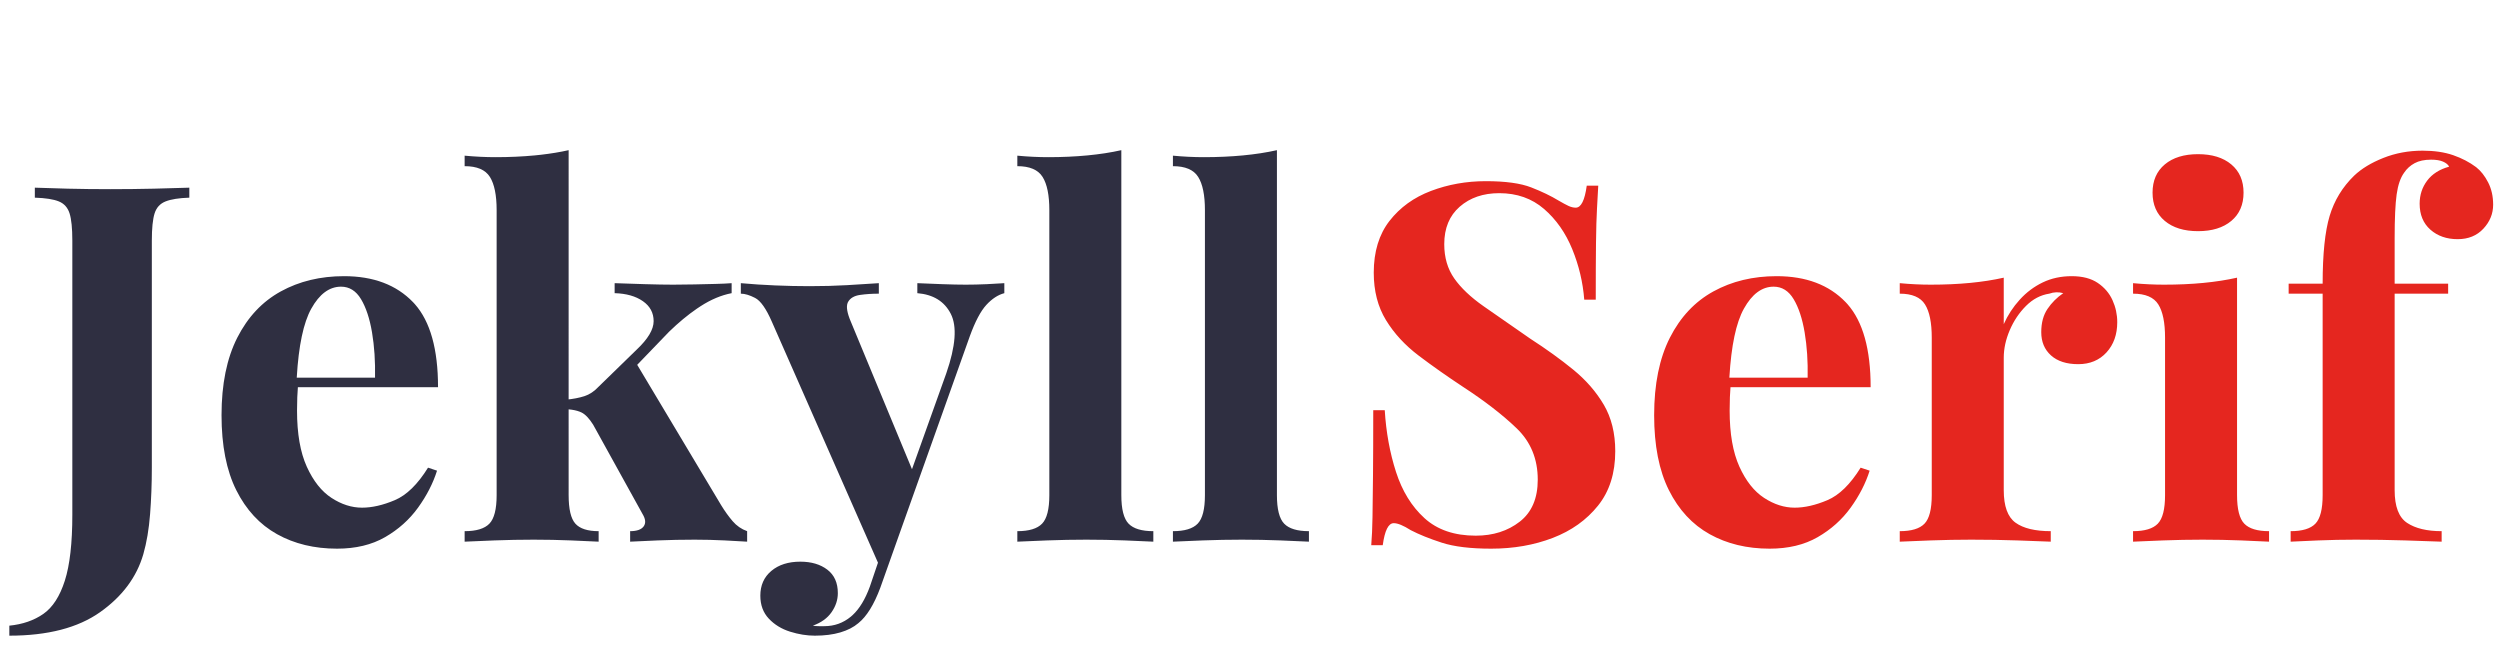
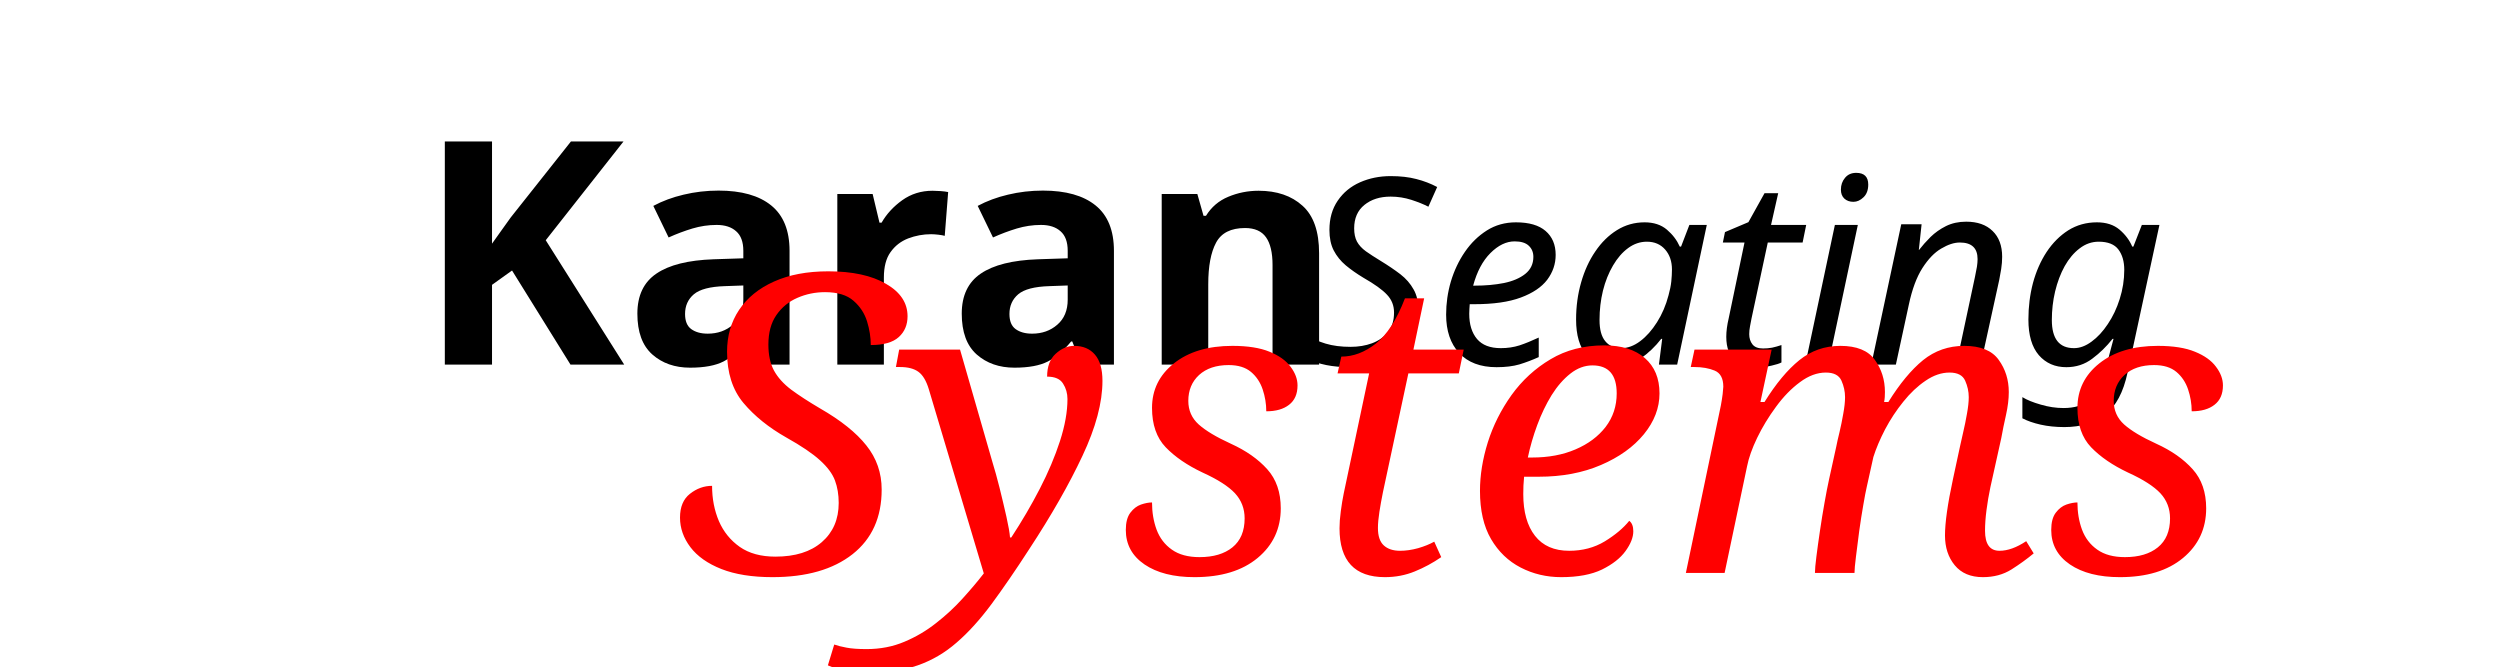
<svg xmlns="http://www.w3.org/2000/svg" width="240px" height="64px" viewBox="0 0 240 64" version="1.1">
-   <g id="Page-1" stroke="none" stroke-width="1" fill="none" fill-rule="evenodd">
-     <g id="logo" transform="translate(2, 0)" fill-rule="nonzero">
-       <path id="Jekyll" fill="#2f2f41" d="M-1.104,61.024 C2.576,61.024 5.48,60.272 7.608,58.768 C9.736,57.264 11.12,55.408 11.76,53.2 C12.08,52.08 12.296,50.8 12.408,49.36 C12.52,47.92 12.576,46.44 12.576,44.92 L12.576,44.92 L12.576,23.104 C12.576,21.92 12.664,21.048 12.84,20.488 C13.016,19.928 13.368,19.544 13.896,19.336 C14.424,19.128 15.184,19.008 16.176,18.976 L16.176,18.976 L16.176,18.016 C15.28,18.048 14.152,18.08 12.792,18.112 C11.432,18.144 10.032,18.16 8.592,18.16 C7.152,18.16 5.784,18.144 4.488,18.112 C3.192,18.08 2.144,18.048 1.344,18.016 L1.344,18.016 L1.344,18.976 C2.368,19.008 3.136,19.128 3.648,19.336 C4.16,19.544 4.504,19.928 4.68,20.488 C4.856,21.048 4.944,21.92 4.944,23.104 L4.944,23.104 L4.944,49.408 C4.944,52.128 4.704,54.24 4.224,55.744 C3.744,57.248 3.056,58.312 2.16,58.936 C1.264,59.56 0.176,59.936 -1.104,60.064 L-1.104,60.064 L-1.104,61.024 Z M30.355,52.672 C32.147,52.672 33.683,52.304 34.963,51.568 C36.243,50.832 37.299,49.888 38.131,48.736 C38.963,47.584 39.571,46.4 39.955,45.184 L39.955,45.184 L39.091,44.896 C38.099,46.496 37.035,47.536 35.899,48.016 C34.763,48.496 33.715,48.736 32.755,48.736 C31.763,48.736 30.787,48.424 29.827,47.8 C28.867,47.176 28.075,46.176 27.451,44.8 C26.827,43.424 26.515,41.632 26.515,39.424 C26.515,38.976 26.523,38.544 26.539,38.128 C26.555,37.712 26.579,37.312 26.611,36.928 L26.593,37.168 L40.051,37.168 C40.051,33.532 39.309,30.875 37.826,29.197 L37.651,29.008 C36.051,27.344 33.843,26.512 31.027,26.512 C28.755,26.512 26.731,27 24.955,27.976 C23.179,28.952 21.787,30.432 20.779,32.416 C19.771,34.4 19.267,36.88 19.267,39.856 C19.267,42.768 19.739,45.168 20.683,47.056 C21.627,48.944 22.931,50.352 24.595,51.28 C26.259,52.208 28.179,52.672 30.355,52.672 Z M26.49,36.22 C26.669,33.175 27.133,30.979 27.883,29.632 C28.667,28.224 29.619,27.52 30.739,27.52 C31.539,27.52 32.179,27.92 32.659,28.72 C33.139,29.52 33.491,30.584 33.715,31.912 C33.939,33.24 34.035,34.688 34.003,36.256 L34.003,36.256 L26.487,36.256 L26.49,36.22 Z M69.725,52 L69.725,50.992 C69.181,50.8 68.717,50.48 68.333,50.032 C67.949,49.584 67.581,49.072 67.229,48.496 L67.229,48.496 L59.172,35.023 L62.237,31.84 C63.133,30.972 64.016,30.239 64.888,29.64 L65.261,29.392 C66.253,28.752 67.245,28.336 68.237,28.144 L68.237,28.144 L68.237,27.184 C67.853,27.216 67.341,27.24 66.701,27.256 C66.061,27.272 65.381,27.288 64.661,27.304 C63.941,27.32 63.261,27.328 62.621,27.328 C61.885,27.328 60.989,27.312 59.933,27.28 C58.877,27.248 57.901,27.216 57.005,27.184 L57.005,27.184 L57.005,28.144 C58.125,28.176 59.029,28.432 59.717,28.912 C60.405,29.392 60.749,30.032 60.749,30.832 C60.749,31.632 60.205,32.544 59.117,33.568 L59.117,33.568 L55.469,37.12 C55.053,37.568 54.597,37.872 54.101,38.032 C53.605,38.192 53.021,38.304 52.349,38.368 L52.588,38.342 L52.589,14.416 C51.762,14.603 50.869,14.75 49.909,14.859 L49.325,14.92 C48.141,15.032 46.893,15.088 45.581,15.088 C44.621,15.088 43.629,15.04 42.605,14.944 L42.605,14.944 L42.605,15.952 C43.789,15.952 44.597,16.296 45.029,16.984 C45.461,17.672 45.677,18.736 45.677,20.176 L45.677,20.176 L45.677,47.536 C45.677,48.88 45.445,49.792 44.981,50.272 C44.517,50.752 43.725,50.992 42.605,50.992 L42.605,50.992 L42.605,52 C43.245,51.968 44.197,51.928 45.461,51.88 C46.725,51.832 47.981,51.808 49.229,51.808 C50.445,51.808 51.637,51.832 52.805,51.88 C53.973,51.928 54.861,51.968 55.469,52 L55.469,52 L55.469,50.992 C54.413,50.992 53.669,50.752 53.237,50.272 C52.805,49.792 52.589,48.88 52.589,47.536 L52.589,47.536 L52.588,39.298 L52.602,39.298 C53.012,39.336 53.36,39.41 53.648,39.521 L53.813,39.592 C54.181,39.768 54.557,40.16 54.941,40.768 L54.941,40.768 L59.693,49.36 C59.981,49.84 60.013,50.232 59.789,50.536 C59.565,50.84 59.133,50.992 58.493,50.992 L58.493,50.992 L58.493,52 C59.069,51.968 59.949,51.928 61.133,51.88 C62.317,51.832 63.501,51.808 64.685,51.808 C65.645,51.808 66.605,51.832 67.565,51.88 C68.525,51.928 69.245,51.968 69.725,52 L69.725,52 Z M76.224,61.024 C77.152,61.024 77.968,60.92 78.672,60.712 C79.376,60.504 79.952,60.208 80.4,59.824 C81.2,59.184 81.904,58.048 82.512,56.416 L82.512,56.416 L84.336,51.28 L91.104,32.272 C91.616,30.864 92.144,29.864 92.688,29.272 C93.232,28.68 93.808,28.304 94.416,28.144 L94.416,28.144 L94.416,27.184 C94,27.216 93.44,27.248 92.736,27.28 C92.032,27.312 91.36,27.328 90.72,27.328 C90.08,27.328 89.328,27.312 88.464,27.28 C87.6,27.248 86.8,27.216 86.064,27.184 L86.064,27.184 L86.064,28.144 C87.6,28.272 88.672,28.936 89.28,30.136 C89.888,31.336 89.744,33.232 88.848,35.824 L88.848,35.824 L85.55,45.046 L79.68,30.88 C79.325,30.053 79.223,29.451 79.373,29.074 L79.416,28.984 C79.624,28.616 80.008,28.392 80.568,28.312 C81.128,28.232 81.728,28.192 82.368,28.192 L82.368,28.192 L82.368,27.184 C81.408,27.248 80.384,27.312 79.296,27.376 C78.208,27.44 77.008,27.472 75.696,27.472 C74.64,27.472 73.544,27.448 72.408,27.4 C71.272,27.352 70.176,27.28 69.12,27.184 L69.12,27.184 L69.12,28.192 C69.504,28.192 69.96,28.328 70.488,28.6 C71.016,28.872 71.552,29.632 72.096,30.88 L72.096,30.88 L82.285,54.018 L81.504,56.32 C81.061,57.531 80.509,58.442 79.847,59.053 L79.68,59.2 C78.944,59.808 78.096,60.112 77.136,60.112 L77.136,60.112 L76.608,60.112 C76.384,60.112 76.192,60.096 76.032,60.064 C76.832,59.776 77.432,59.344 77.832,58.768 C78.232,58.192 78.432,57.584 78.432,56.944 C78.432,55.952 78.096,55.2 77.424,54.688 C76.752,54.176 75.888,53.92 74.832,53.92 C73.68,53.92 72.752,54.216 72.048,54.808 C71.344,55.4 70.992,56.192 70.992,57.184 C70.992,58.08 71.264,58.816 71.808,59.392 C72.352,59.968 73.032,60.384 73.848,60.64 C74.664,60.896 75.456,61.024 76.224,61.024 Z M108.72,52 L108.72,50.992 C107.6,50.992 106.808,50.752 106.344,50.272 C105.88,49.792 105.648,48.88 105.648,47.536 L105.648,47.536 L105.648,14.416 C104.656,14.64 103.568,14.808 102.384,14.92 C101.2,15.032 99.952,15.088 98.64,15.088 C97.68,15.088 96.688,15.04 95.664,14.944 L95.664,14.944 L95.664,15.952 C96.848,15.952 97.656,16.296 98.088,16.984 C98.52,17.672 98.736,18.736 98.736,20.176 L98.736,20.176 L98.736,47.536 C98.736,48.88 98.504,49.792 98.04,50.272 C97.576,50.752 96.784,50.992 95.664,50.992 L95.664,50.992 L95.664,52 C96.304,51.968 97.256,51.928 98.52,51.88 C99.784,51.832 101.04,51.808 102.288,51.808 C103.536,51.808 104.768,51.832 105.984,51.88 C107.2,51.928 108.112,51.968 108.72,52 L108.72,52 Z M123.657,52 L123.657,50.992 C122.537,50.992 121.745,50.752 121.281,50.272 C120.817,49.792 120.585,48.88 120.585,47.536 L120.585,47.536 L120.585,14.416 C119.593,14.64 118.505,14.808 117.321,14.92 C116.137,15.032 114.889,15.088 113.577,15.088 C112.617,15.088 111.625,15.04 110.601,14.944 L110.601,14.944 L110.601,15.952 C111.785,15.952 112.593,16.296 113.025,16.984 C113.457,17.672 113.673,18.736 113.673,20.176 L113.673,20.176 L113.673,47.536 C113.673,48.88 113.441,49.792 112.977,50.272 C112.513,50.752 111.721,50.992 110.601,50.992 L110.601,50.992 L110.601,52 C111.241,51.968 112.193,51.928 113.457,51.88 C114.721,51.832 115.977,51.808 117.225,51.808 C118.473,51.808 119.705,51.832 120.921,51.88 C122.137,51.928 123.049,51.968 123.657,52 L123.657,52 Z" />
-       <path id="Serif" fill="#E5261F" d="M141.16,52.672 C143.304,52.672 145.272,52.328 147.064,51.64 C148.856,50.952 150.304,49.92 151.408,48.544 C152.512,47.168 153.064,45.424 153.064,43.312 C153.064,41.584 152.696,40.096 151.96,38.848 C151.224,37.6 150.248,36.48 149.032,35.488 C147.816,34.496 146.44,33.504 144.904,32.512 C143.144,31.296 141.648,30.256 140.416,29.392 C139.184,28.528 138.248,27.64 137.608,26.728 C136.968,25.816 136.648,24.72 136.648,23.44 C136.648,21.904 137.144,20.704 138.136,19.84 C139.128,18.976 140.392,18.544 141.928,18.544 C143.624,18.544 145.056,19.048 146.224,20.056 C147.392,21.064 148.296,22.352 148.936,23.92 C149.576,25.488 149.96,27.104 150.088,28.768 L150.088,28.768 L151.192,28.768 C151.192,26.528 151.2,24.72 151.216,23.344 C151.232,21.968 151.264,20.856 151.312,20.008 C151.36,19.16 151.4,18.432 151.432,17.824 L151.432,17.824 L150.328,17.824 C150.136,19.232 149.784,19.936 149.272,19.936 C149.048,19.936 148.816,19.88 148.576,19.768 C148.336,19.656 148.024,19.488 147.64,19.264 C146.904,18.816 146.024,18.392 145,17.992 C143.976,17.592 142.52,17.392 140.632,17.392 C138.776,17.392 137.024,17.704 135.376,18.328 C133.728,18.952 132.4,19.912 131.392,21.208 C130.384,22.504 129.88,24.16 129.88,26.176 C129.88,27.936 130.272,29.456 131.056,30.736 C131.84,32.016 132.888,33.152 134.2,34.144 C135.512,35.136 136.92,36.128 138.424,37.12 C140.536,38.496 142.264,39.832 143.608,41.128 C144.952,42.424 145.624,44.064 145.624,46.048 C145.624,47.84 145.048,49.184 143.896,50.08 C142.744,50.976 141.336,51.424 139.672,51.424 C137.624,51.424 135.984,50.864 134.752,49.744 C133.52,48.624 132.608,47.144 132.016,45.304 C131.424,43.464 131.064,41.488 130.936,39.376 L130.936,39.376 L129.832,39.376 C129.832,41.904 129.824,43.992 129.808,45.64 C129.792,47.288 129.776,48.624 129.76,49.648 C129.744,50.672 129.704,51.568 129.64,52.336 L129.64,52.336 L130.744,52.336 C130.936,50.928 131.288,50.224 131.8,50.224 C132.184,50.224 132.728,50.448 133.432,50.896 C134.232,51.312 135.224,51.712 136.408,52.096 C137.592,52.48 139.176,52.672 141.16,52.672 Z M167.886,52.672 C169.678,52.672 171.214,52.304 172.494,51.568 C173.774,50.832 174.83,49.888 175.662,48.736 C176.494,47.584 177.102,46.4 177.486,45.184 L177.486,45.184 L176.622,44.896 C175.63,46.496 174.566,47.536 173.43,48.016 C172.294,48.496 171.246,48.736 170.286,48.736 C169.294,48.736 168.318,48.424 167.358,47.8 C166.398,47.176 165.606,46.176 164.982,44.8 C164.358,43.424 164.046,41.632 164.046,39.424 C164.046,38.976 164.054,38.544 164.07,38.128 C164.086,37.712 164.11,37.312 164.142,36.928 L164.124,37.168 L177.582,37.168 C177.582,33.532 176.84,30.875 175.357,29.197 L175.182,29.008 C173.582,27.344 171.374,26.512 168.558,26.512 C166.286,26.512 164.262,27 162.486,27.976 C160.71,28.952 159.318,30.432 158.31,32.416 C157.302,34.4 156.798,36.88 156.798,39.856 C156.798,42.768 157.27,45.168 158.214,47.056 C159.158,48.944 160.462,50.352 162.126,51.28 C163.79,52.208 165.71,52.672 167.886,52.672 Z M164.021,36.22 C164.2,33.175 164.664,30.979 165.414,29.632 C166.198,28.224 167.15,27.52 168.27,27.52 C169.07,27.52 169.71,27.92 170.19,28.72 C170.67,29.52 171.022,30.584 171.246,31.912 C171.47,33.24 171.566,34.688 171.534,36.256 L171.534,36.256 L164.018,36.256 L164.021,36.22 Z M194.872,52 L194.872,50.992 C193.368,50.992 192.24,50.72 191.488,50.176 C190.736,49.632 190.36,48.592 190.36,47.056 L190.36,47.056 L190.36,34.336 C190.36,33.472 190.552,32.592 190.936,31.696 C191.32,30.8 191.84,30.024 192.496,29.368 C193.152,28.712 193.896,28.32 194.728,28.192 C195.176,28.032 195.624,28.016 196.072,28.144 C195.464,28.56 194.96,29.064 194.56,29.656 C194.16,30.248 193.96,30.992 193.96,31.888 C193.96,32.816 194.272,33.56 194.896,34.12 C195.52,34.68 196.392,34.96 197.512,34.96 C198.632,34.96 199.536,34.584 200.224,33.832 C200.912,33.08 201.256,32.112 201.256,30.928 C201.256,30.192 201.104,29.488 200.8,28.816 C200.496,28.144 200.024,27.592 199.384,27.16 C198.744,26.728 197.912,26.512 196.888,26.512 C195.864,26.512 194.936,26.712 194.104,27.112 C193.272,27.512 192.536,28.064 191.896,28.768 C191.256,29.472 190.744,30.256 190.36,31.12 L190.36,31.12 L190.36,26.656 C189.368,26.88 188.288,27.048 187.12,27.16 C185.952,27.272 184.696,27.328 183.352,27.328 C182.392,27.328 181.4,27.28 180.376,27.184 L180.376,27.184 L180.376,28.192 C181.56,28.192 182.368,28.536 182.8,29.224 C183.232,29.912 183.448,30.976 183.448,32.416 L183.448,32.416 L183.448,47.536 C183.448,48.88 183.216,49.792 182.752,50.272 C182.288,50.752 181.496,50.992 180.376,50.992 L180.376,50.992 L180.376,52 C181.048,51.968 182.04,51.928 183.352,51.88 C184.664,51.832 185.96,51.808 187.24,51.808 C188.776,51.808 190.248,51.832 191.656,51.88 C193.064,51.928 194.136,51.968 194.872,52 L194.872,52 Z M209.013,22.192 C210.357,22.192 211.421,21.864 212.205,21.208 C212.989,20.552 213.381,19.648 213.381,18.496 C213.381,17.344 212.989,16.44 212.205,15.784 C211.421,15.128 210.357,14.8 209.013,14.8 C207.669,14.8 206.605,15.128 205.821,15.784 C205.037,16.44 204.645,17.344 204.645,18.496 C204.645,19.648 205.037,20.552 205.821,21.208 C206.605,21.864 207.669,22.192 209.013,22.192 Z M215.829,52 L215.829,50.992 C214.709,50.992 213.917,50.752 213.453,50.272 C212.989,49.792 212.757,48.88 212.757,47.536 L212.757,47.536 L212.757,26.656 C211.765,26.88 210.685,27.048 209.517,27.16 C208.349,27.272 207.093,27.328 205.749,27.328 C204.789,27.328 203.797,27.28 202.773,27.184 L202.773,27.184 L202.773,28.192 C203.957,28.192 204.765,28.536 205.197,29.224 C205.629,29.912 205.845,30.976 205.845,32.416 L205.845,32.416 L205.845,47.536 C205.845,48.88 205.613,49.792 205.149,50.272 C204.685,50.752 203.893,50.992 202.773,50.992 L202.773,50.992 L202.773,52 C203.413,51.968 204.373,51.928 205.653,51.88 C206.933,51.832 208.197,51.808 209.445,51.808 C210.693,51.808 211.925,51.832 213.141,51.88 C214.357,51.928 215.253,51.968 215.829,52 L215.829,52 Z M232.398,52 L232.398,50.992 C230.99,50.992 229.886,50.728 229.086,50.2 C228.286,49.672 227.886,48.624 227.886,47.056 L227.886,47.056 L227.886,28.192 L233.022,28.192 L233.022,27.232 L227.886,27.232 L227.886,22.864 C227.886,20.976 227.95,19.576 228.078,18.664 C228.206,17.752 228.446,17.056 228.798,16.576 C229.054,16.192 229.39,15.888 229.806,15.664 C230.222,15.44 230.75,15.328 231.39,15.328 C231.87,15.328 232.254,15.392 232.542,15.52 C232.83,15.648 233.022,15.808 233.118,16 C232.19,16.256 231.486,16.704 231.006,17.344 C230.526,17.984 230.286,18.72 230.286,19.552 C230.286,20.608 230.63,21.44 231.318,22.048 C232.006,22.656 232.878,22.96 233.934,22.96 C234.958,22.96 235.782,22.624 236.406,21.952 C237.03,21.28 237.342,20.512 237.342,19.648 C237.342,18.848 237.182,18.136 236.862,17.512 C236.542,16.888 236.158,16.4 235.71,16.048 C235.07,15.568 234.334,15.184 233.502,14.896 C232.67,14.608 231.694,14.464 230.574,14.464 C229.23,14.464 227.974,14.696 226.806,15.16 C225.638,15.624 224.702,16.192 223.998,16.864 C222.878,17.952 222.094,19.24 221.646,20.728 C221.198,22.216 220.974,24.384 220.974,27.232 L220.974,27.232 L217.71,27.232 L217.71,28.192 L220.974,28.192 L220.974,47.536 C220.974,48.88 220.742,49.792 220.278,50.272 C219.814,50.752 219.022,50.992 217.902,50.992 L217.902,50.992 L217.902,52 C218.51,51.968 219.398,51.928 220.566,51.88 C221.734,51.832 222.926,51.808 224.142,51.808 C225.806,51.808 227.39,51.832 228.894,51.88 C230.398,51.928 231.566,51.968 232.398,52 L232.398,52 Z" />
-     </g>
-   </g>
+   <style>
+     .small { font: italic 25px sans-serif; }
+     .heavy { font: bold 30px sans-serif; }
+ 
+     /* Note that the color of the text is set with the    *
+      * fill property, the color property is for HTML only */
+     .Rrrrr { font: italic 40px serif; fill: red; }
+   </style>
+   <text x="20" y="35" class="small" />
+   <text x="40" y="35" class="heavy">Karan</text>
+   <text x="125" y="35" class="small">Seating</text>
+   <text x="65" y="55" class="Rrrrr">Systems</text>
</svg>
